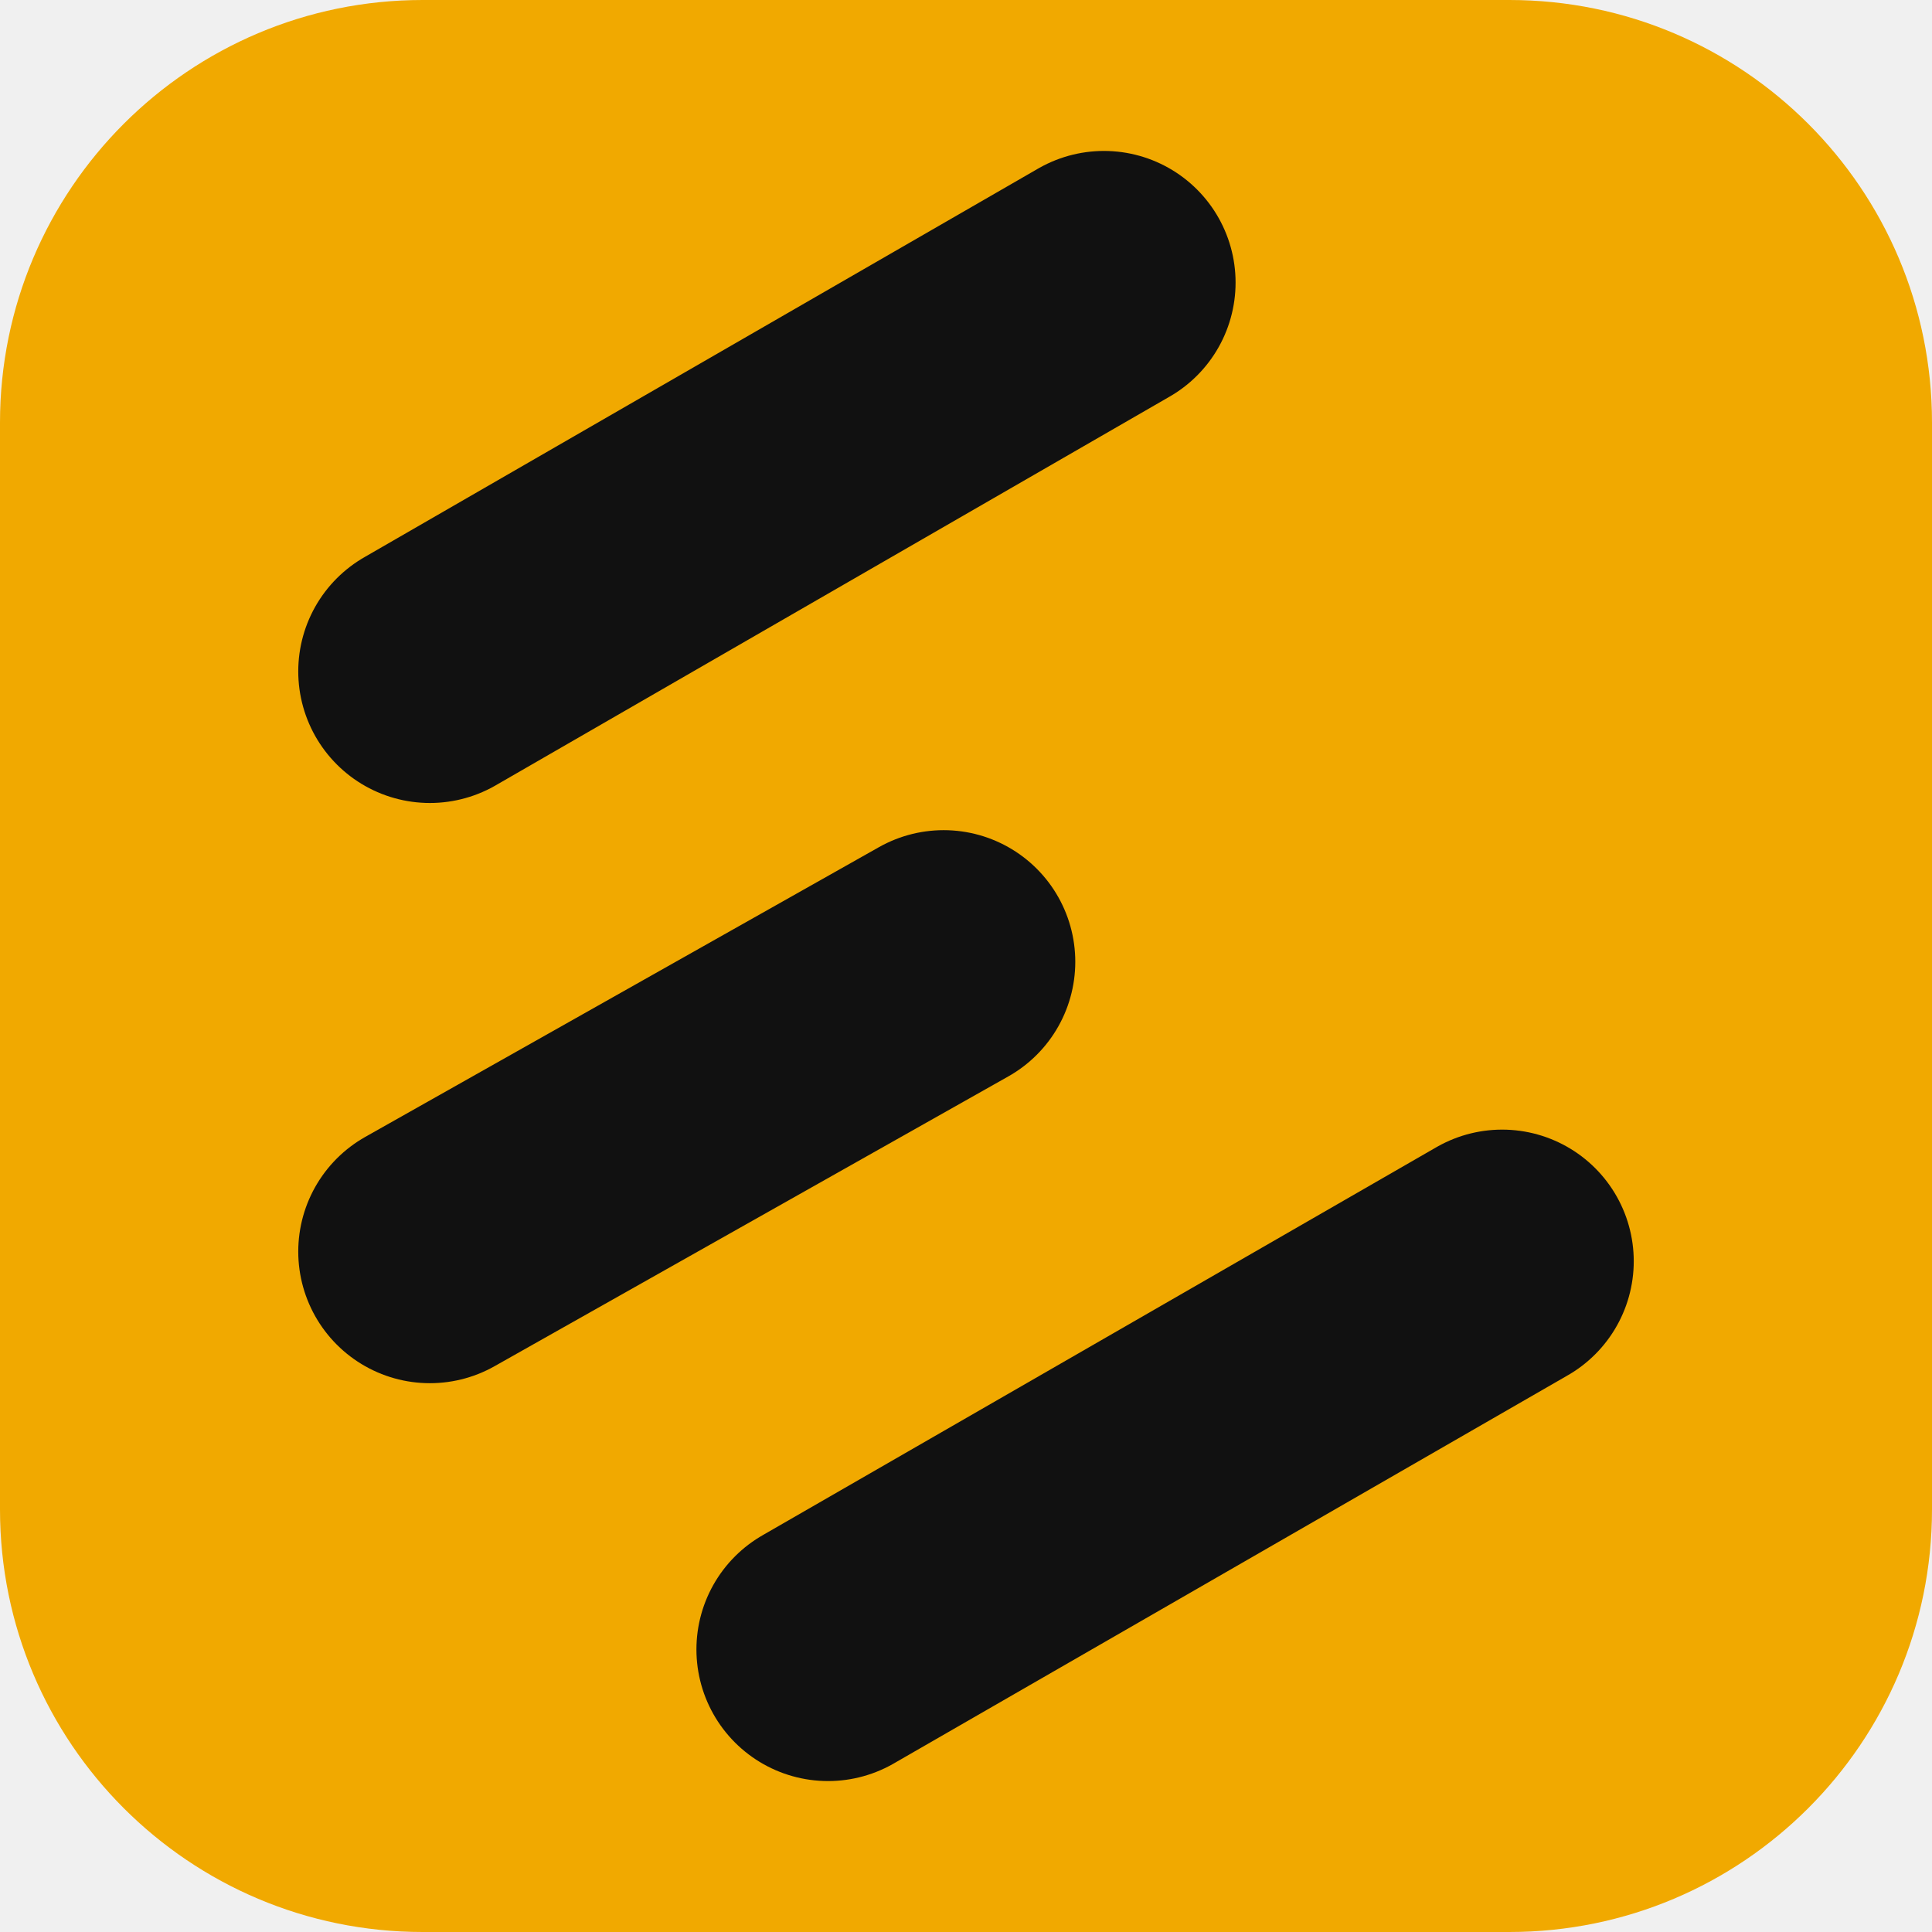
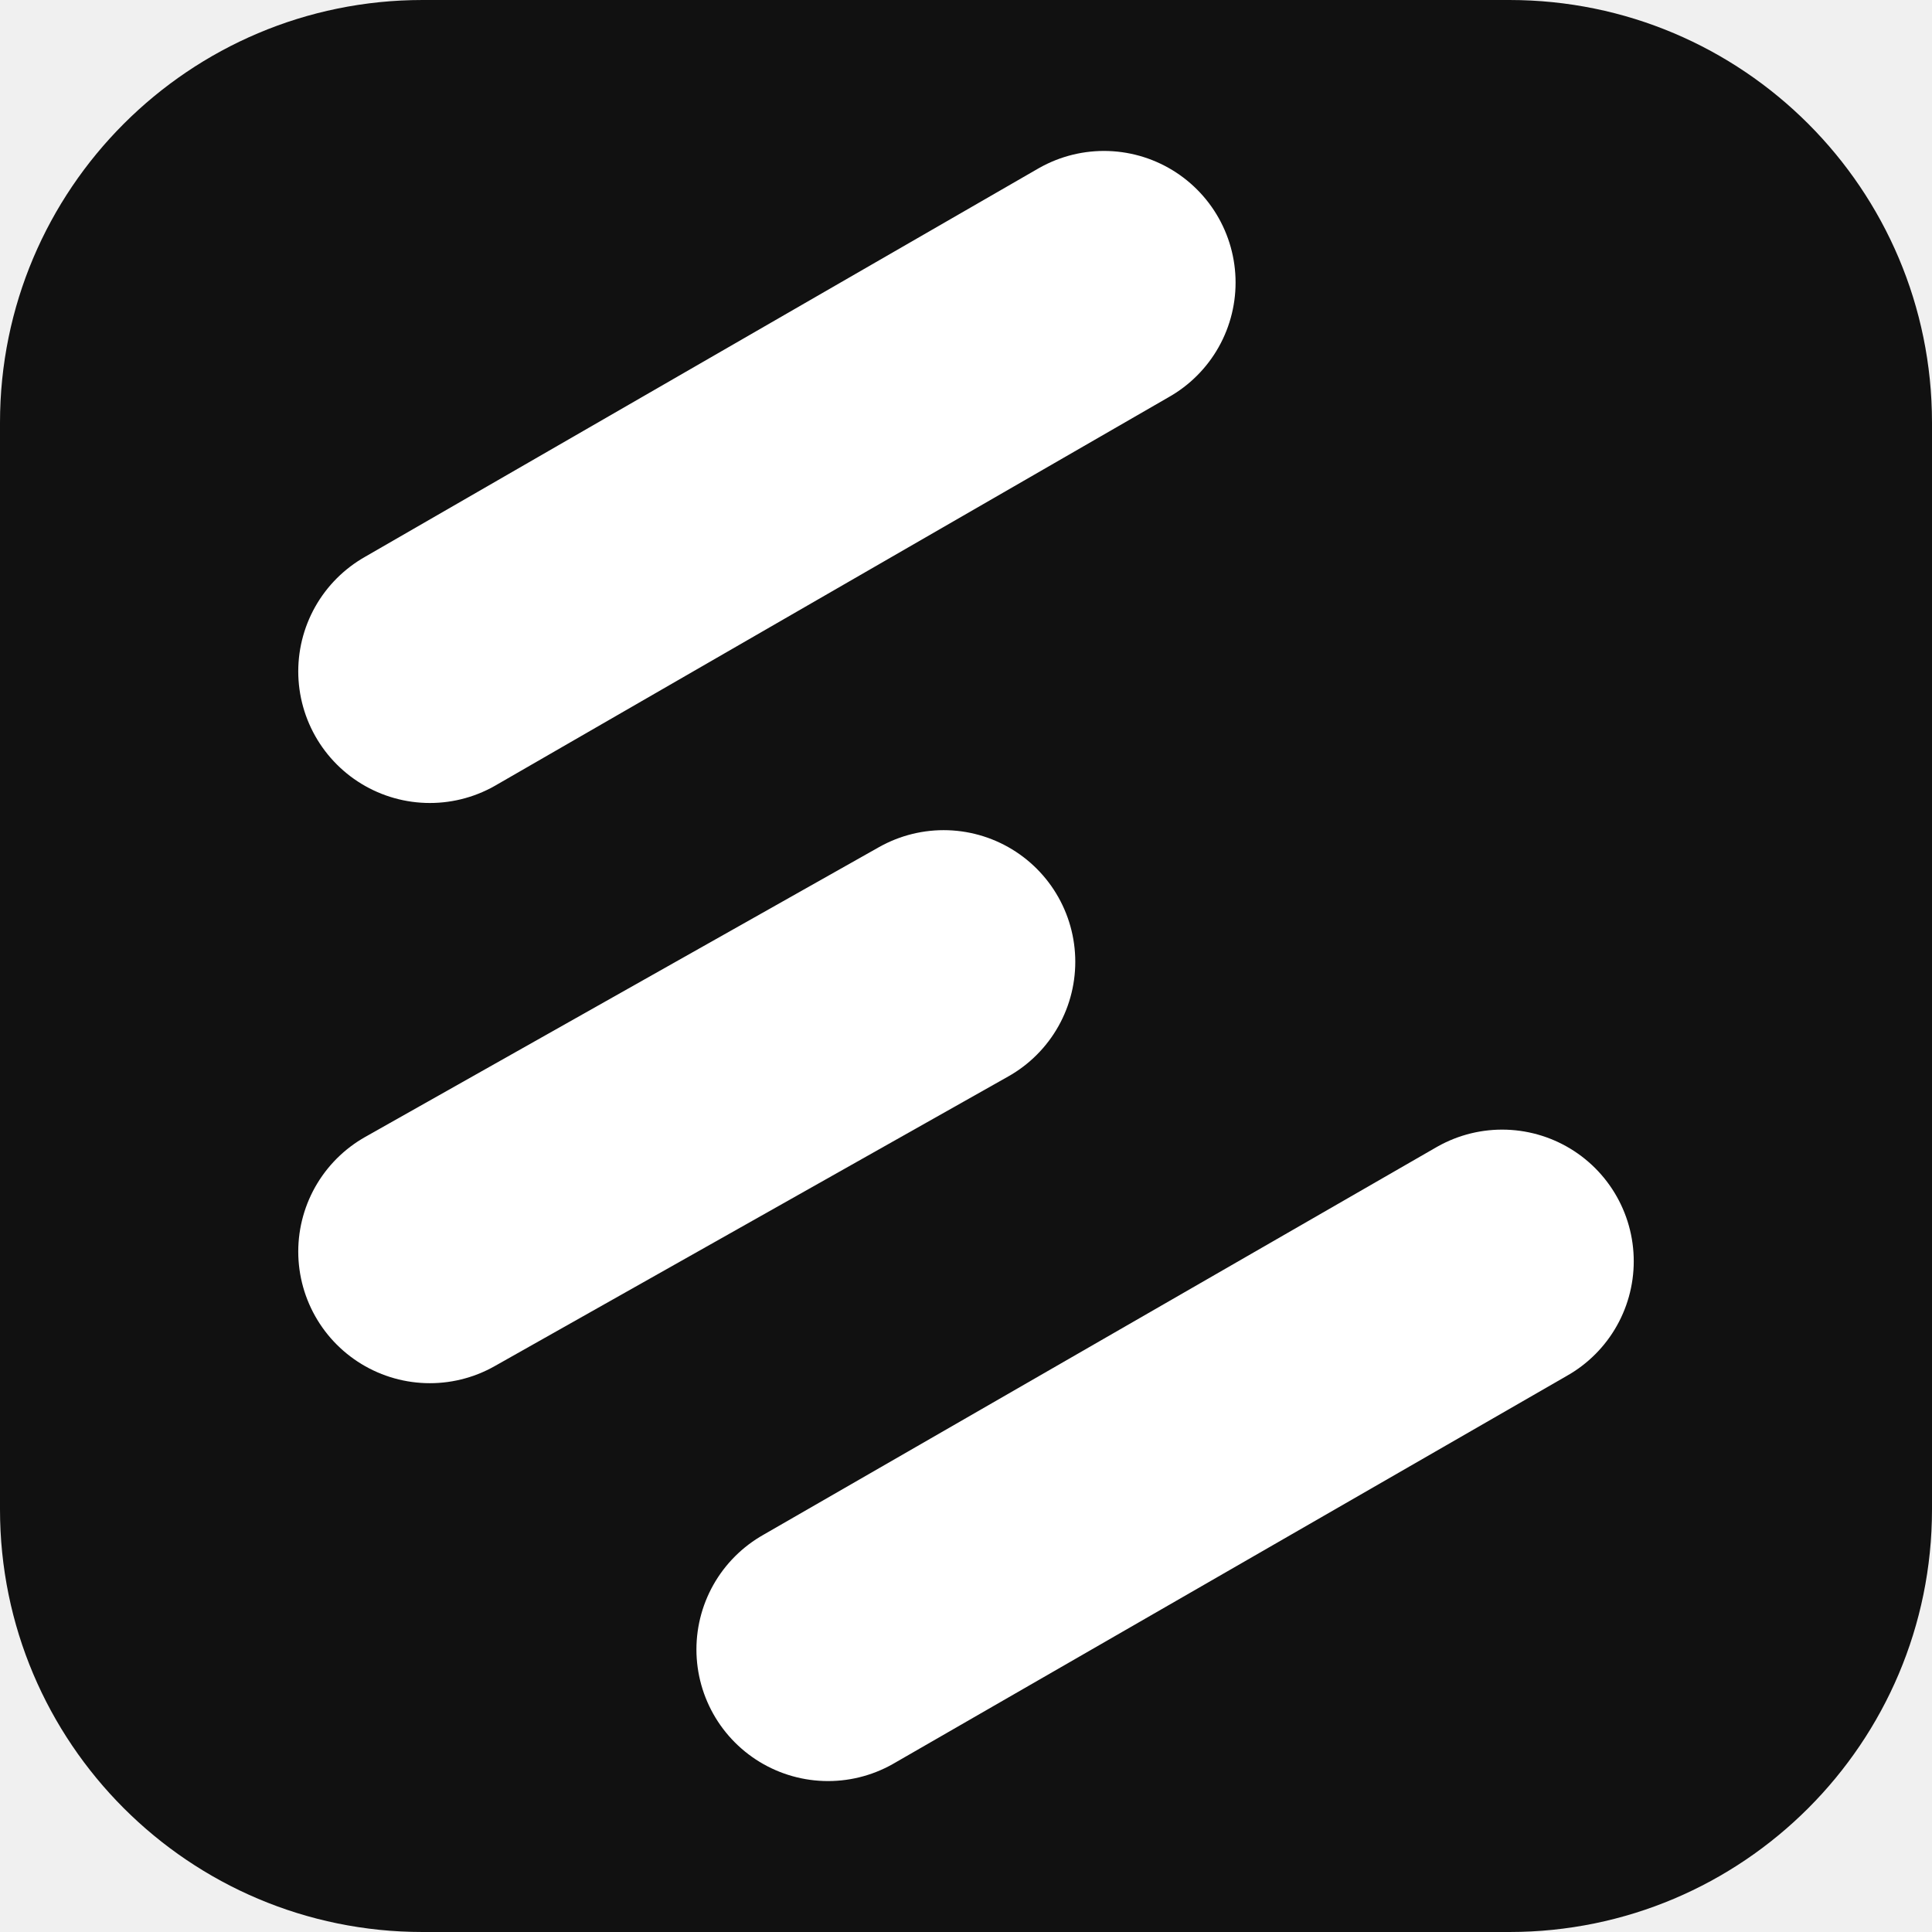
<svg xmlns="http://www.w3.org/2000/svg" viewBox="0 0 64 64" role="img" aria-label="انیگسل">
-   <rect width="64" height="64" rx="14" fill="#f1a900" />
-   <g fill="none" stroke="#111111" stroke-width="8.72" stroke-linecap="round">
+   <rect width="64" height="64" rx="14" fill="#111111" />
+   <g fill="none" stroke="#ffffff" stroke-width="8.72" stroke-linecap="round">
    <line x1="36.57" y1="9.36" x2="14.24" y2="22.24" />
    <line x1="31.26" y1="31.86" x2="14.24" y2="41.46" />
    <line x1="49.76" y1="41.78" x2="27.43" y2="54.64" />
  </g>
</svg>
